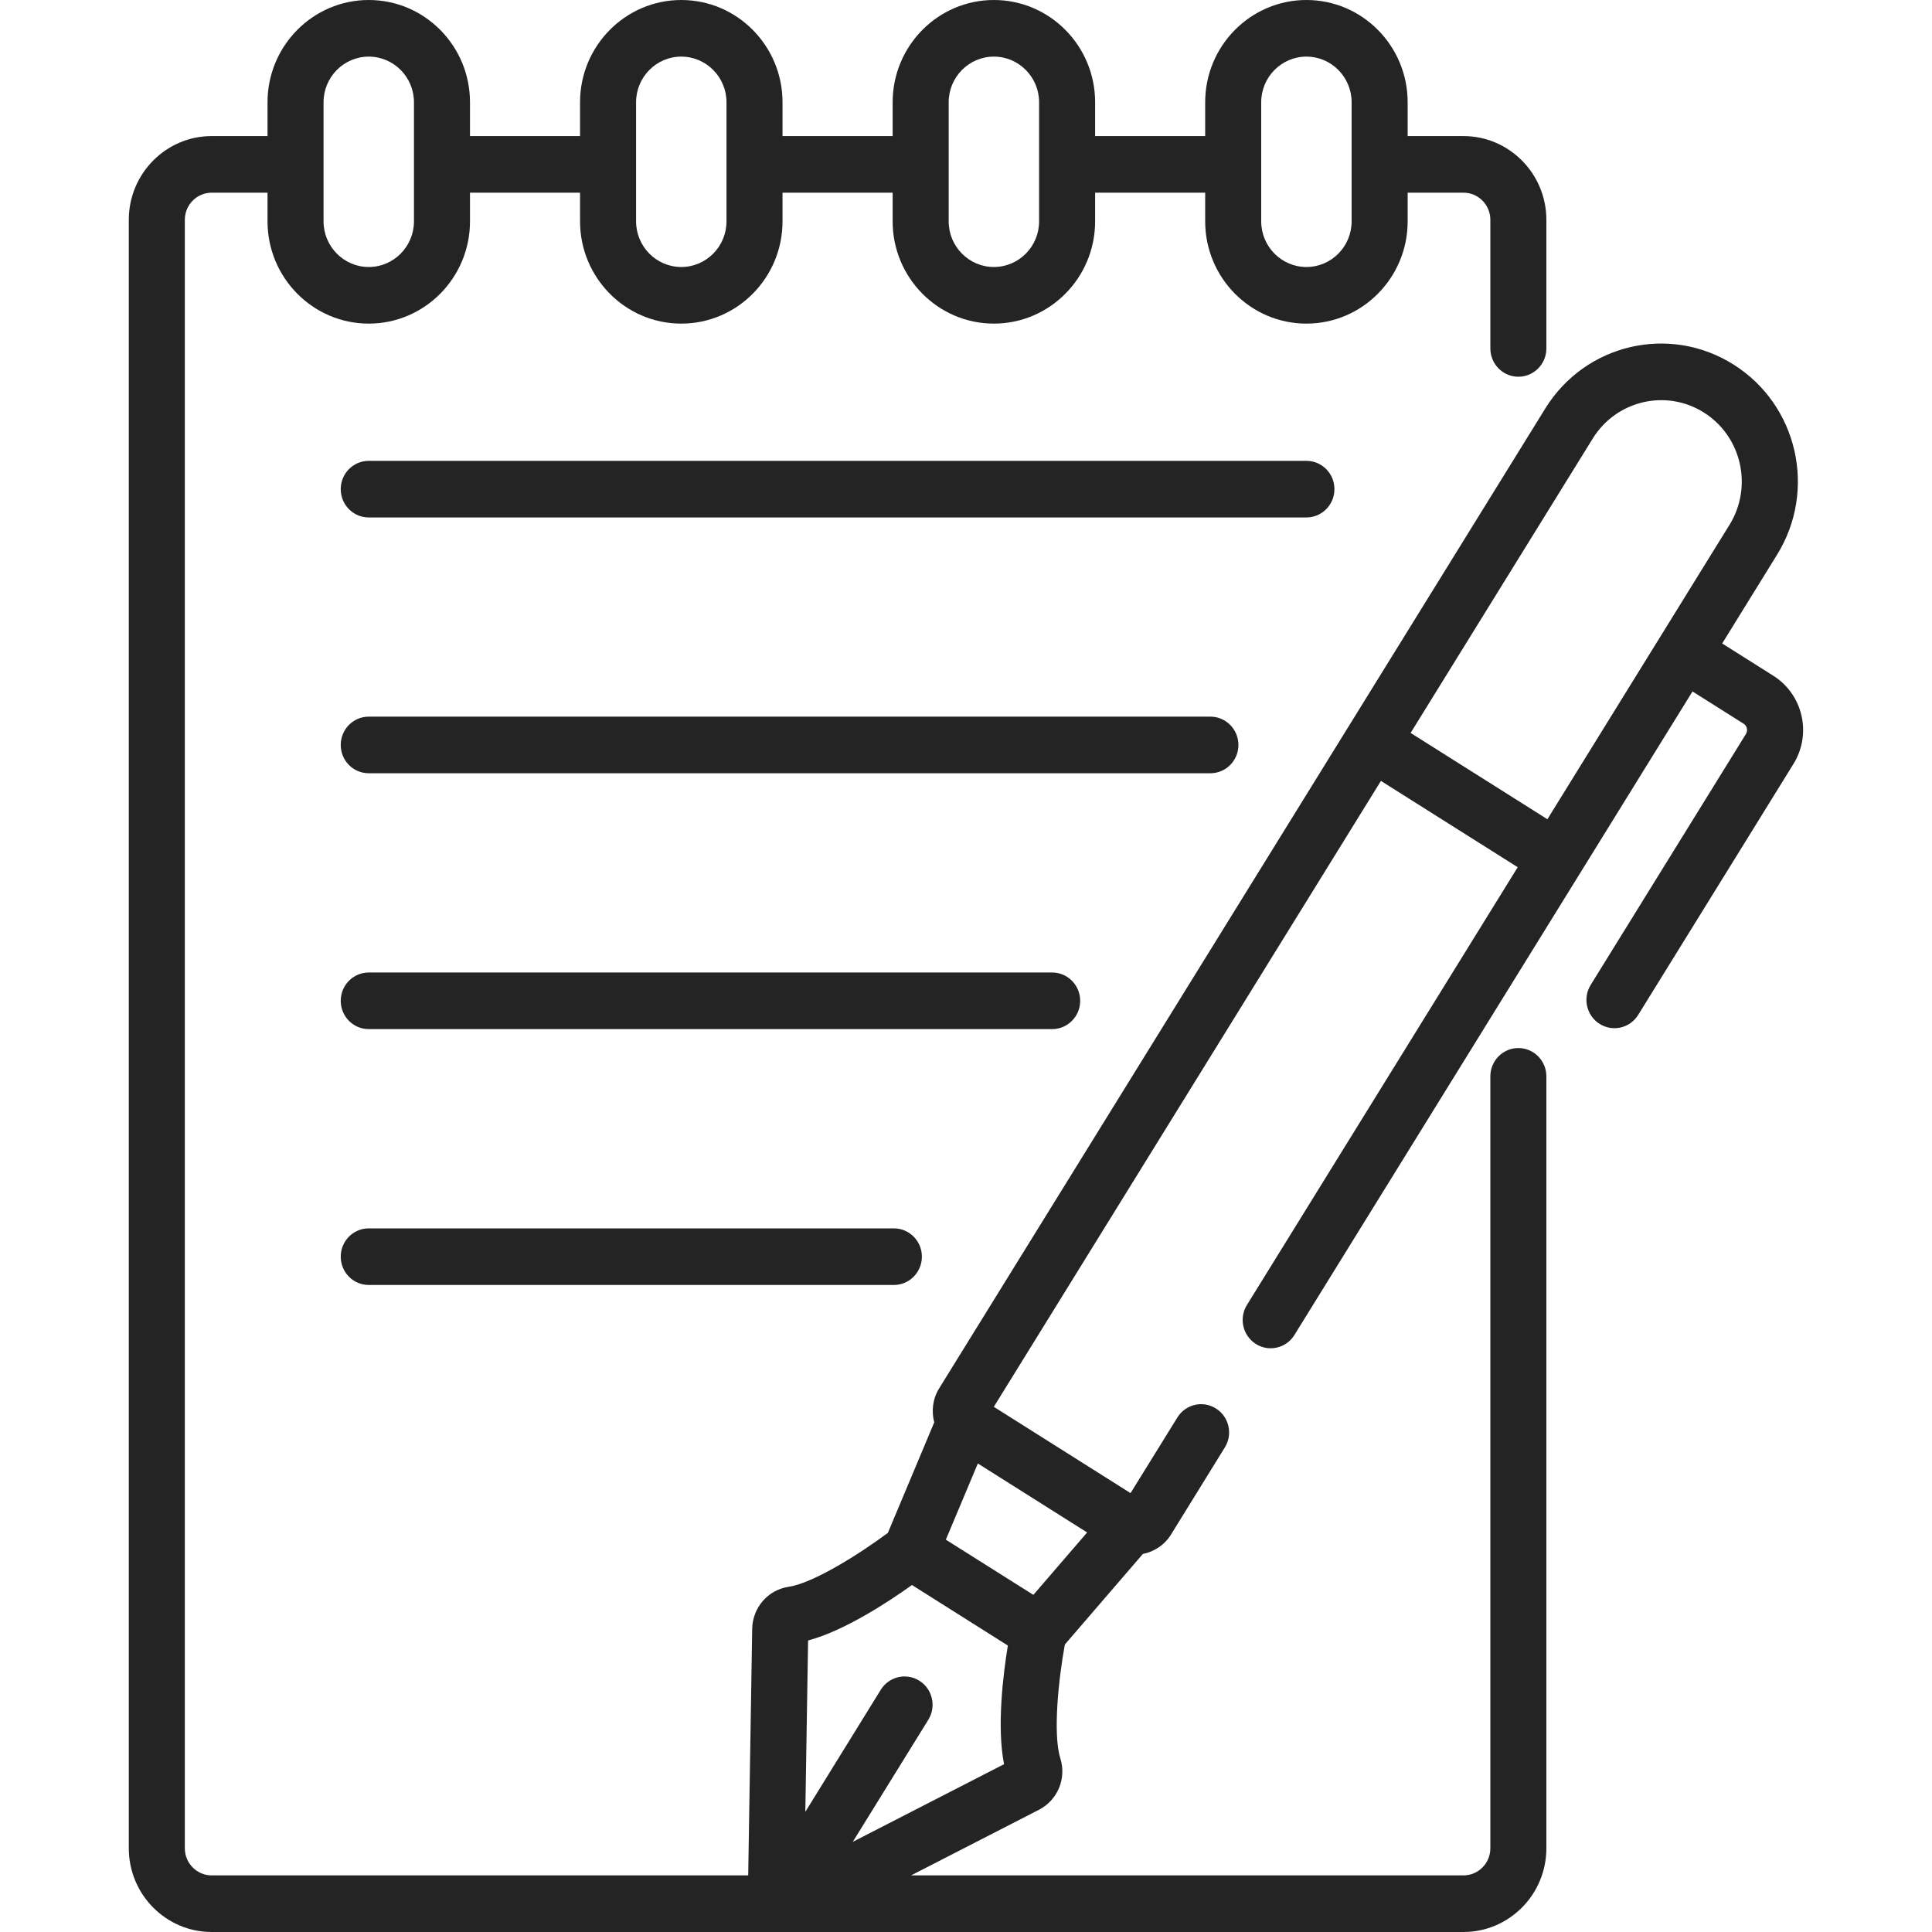
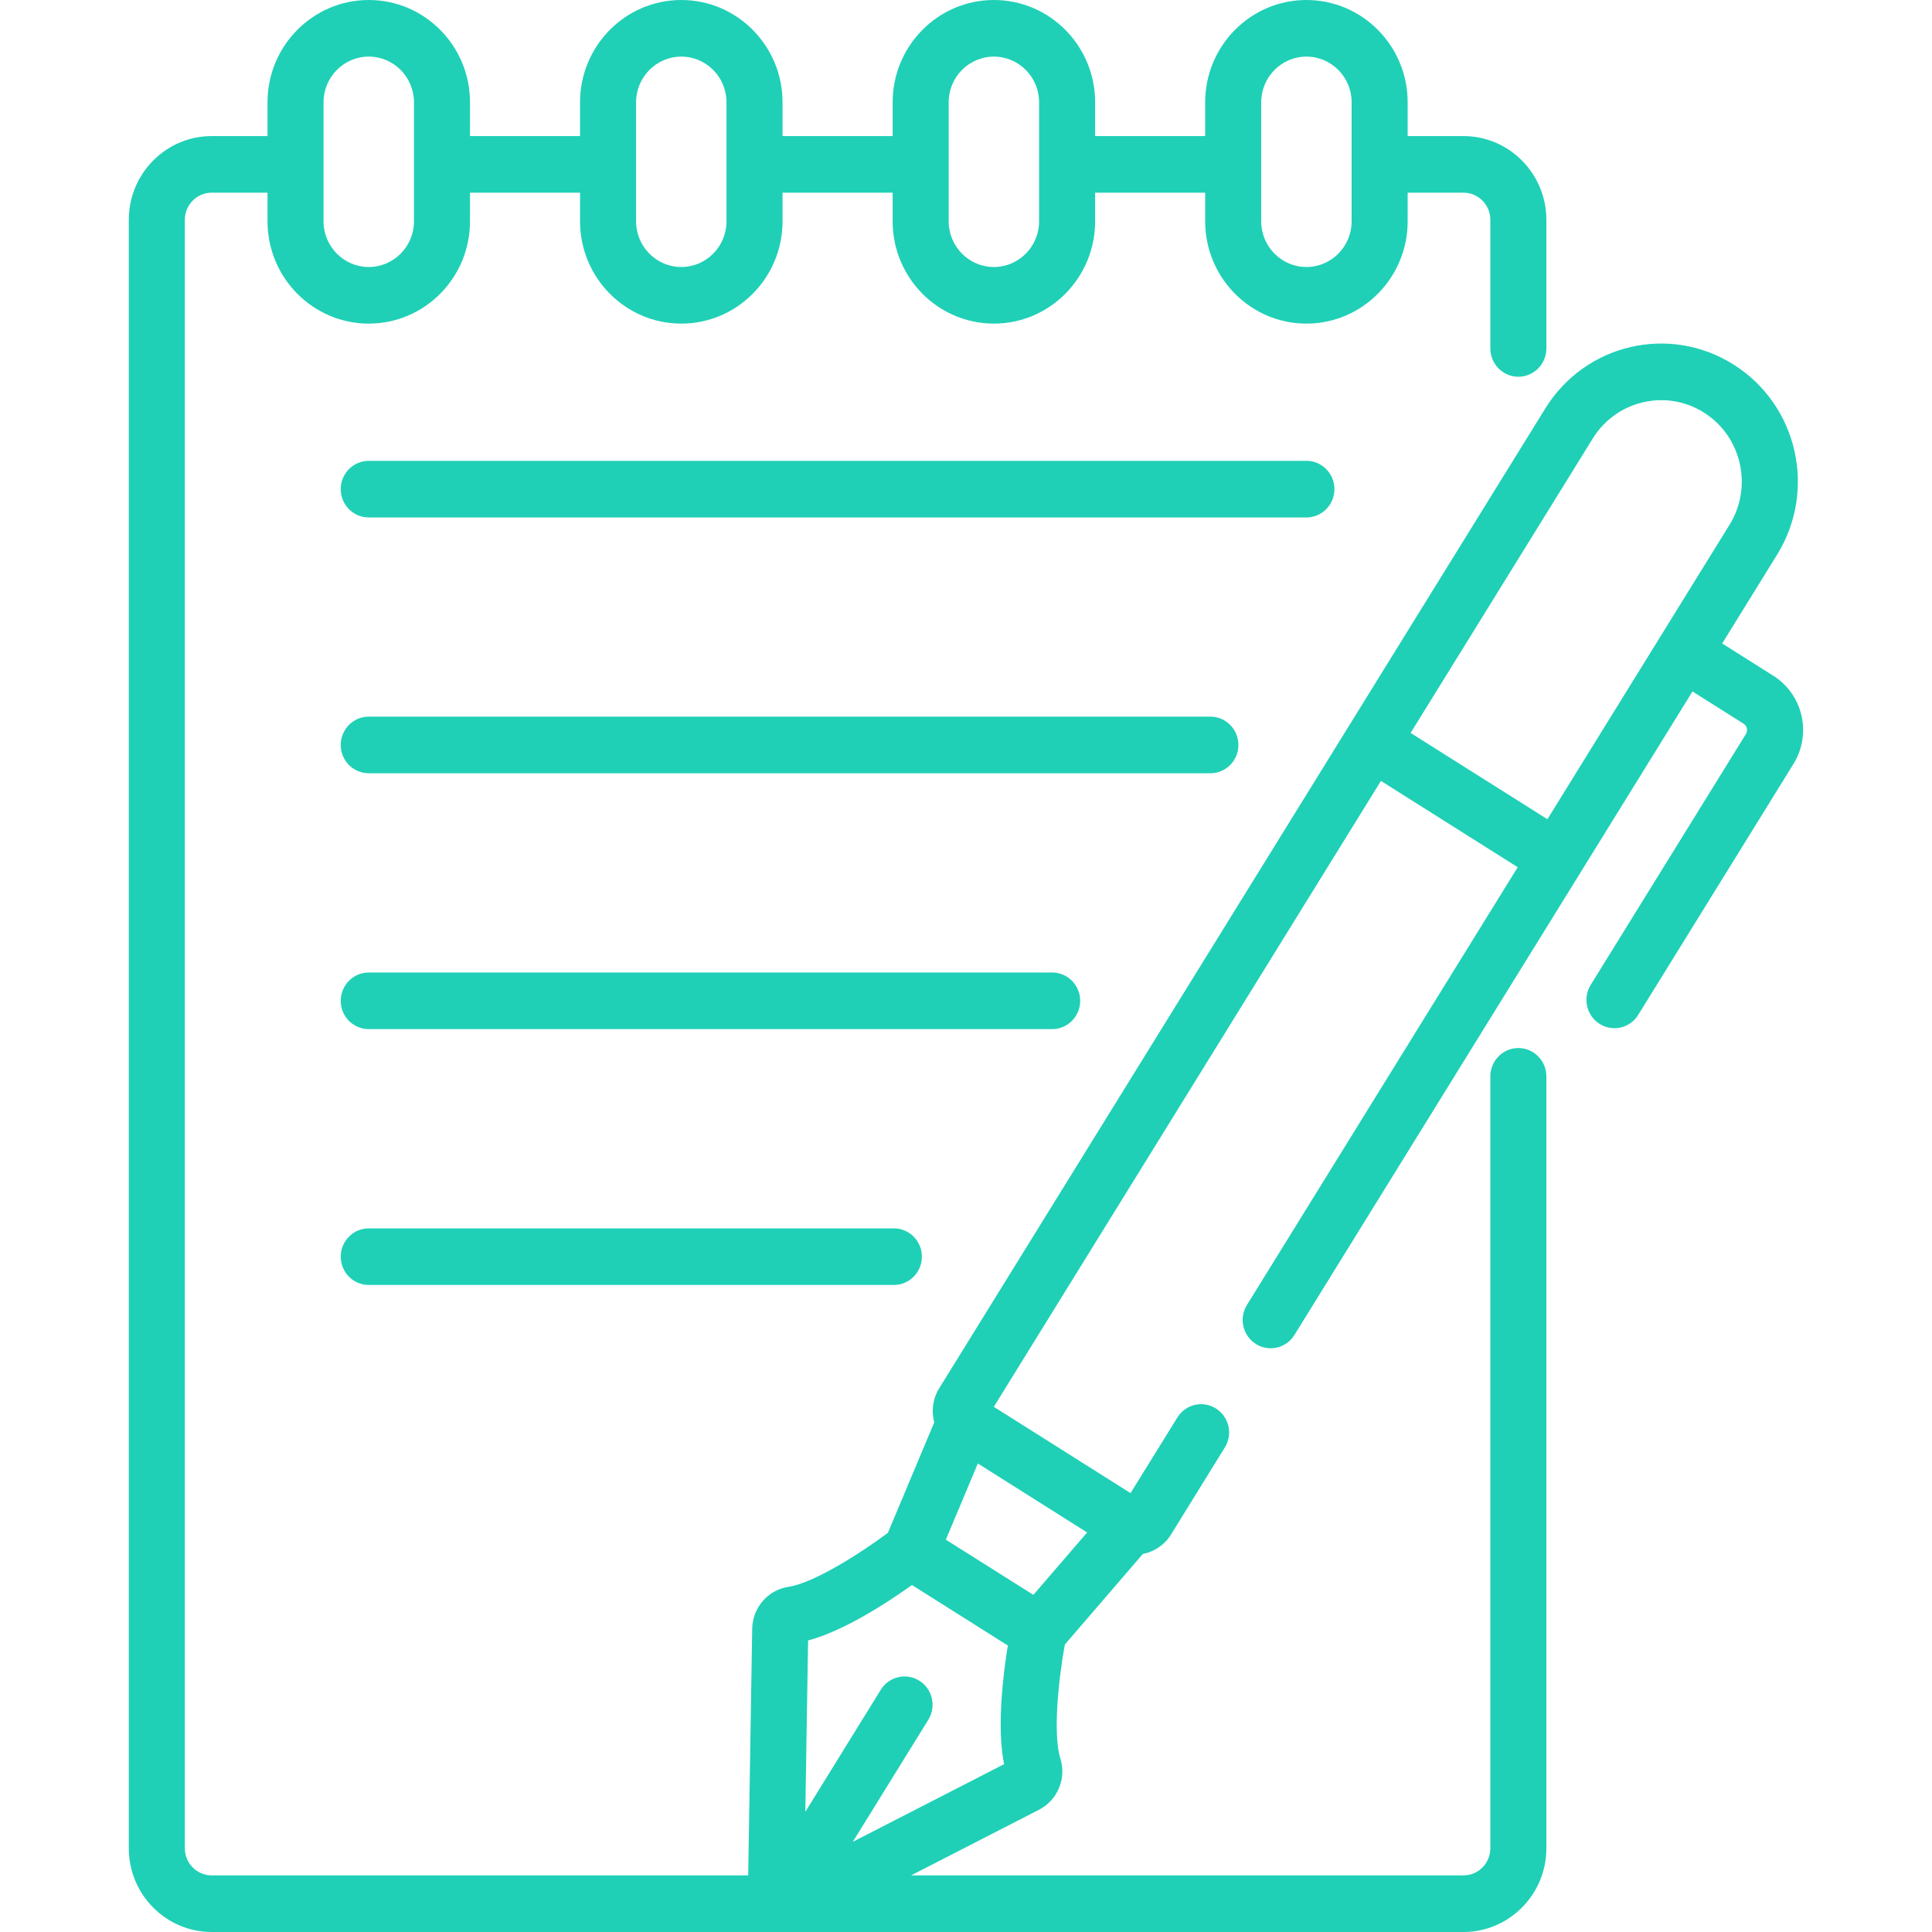
<svg xmlns="http://www.w3.org/2000/svg" preserveAspectRatio="xMidYMid" width="30" height="30" viewBox="0 0 30 30">
  <defs>
    <style>
      .cls-1 {
-         fill: #242424;
+         fill: #1fd0b6;
        fill-rule: evenodd;
      }
    </style>
  </defs>
  <path d="M5.726,7.156 L20.286,7.156 C20.526,7.156 20.721,7.353 20.721,7.595 C20.721,7.838 20.526,8.035 20.286,8.035 L5.726,8.035 C5.485,8.035 5.291,7.838 5.291,7.595 C5.291,7.353 5.485,7.156 5.726,7.156 ZM5.726,11.128 L18.795,11.128 C19.035,11.128 19.230,11.325 19.230,11.568 C19.230,11.811 19.035,12.007 18.795,12.007 L5.726,12.007 C5.485,12.007 5.291,11.811 5.291,11.568 C5.291,11.325 5.485,11.128 5.726,11.128 ZM5.726,19.074 L13.880,19.074 C14.120,19.074 14.315,19.271 14.315,19.513 C14.315,19.756 14.120,19.953 13.880,19.953 L5.726,19.953 C5.485,19.953 5.291,19.756 5.291,19.513 C5.291,19.271 5.485,19.074 5.726,19.074 ZM5.726,15.101 L16.338,15.101 C16.578,15.101 16.773,15.298 16.773,15.541 C16.773,15.783 16.578,15.980 16.338,15.980 L5.726,15.980 C5.485,15.980 5.291,15.783 5.291,15.541 C5.291,15.298 5.485,15.101 5.726,15.101 ZM26.742,9.992 L27.536,10.493 L27.536,10.493 C27.997,10.784 28.137,11.396 27.849,11.862 L25.438,15.759 C25.310,15.966 25.042,16.027 24.839,15.899 C24.635,15.771 24.573,15.500 24.700,15.294 L27.111,11.397 C27.144,11.343 27.128,11.272 27.075,11.238 L26.281,10.737 C25.592,11.851 20.721,19.725 20.100,20.729 C19.973,20.935 19.704,20.998 19.501,20.869 C19.297,20.740 19.235,20.469 19.362,20.264 L23.567,13.466 L21.443,12.126 L15.432,21.845 L17.555,23.185 L18.282,22.011 C18.409,21.805 18.677,21.742 18.881,21.871 C19.085,21.999 19.147,22.271 19.019,22.476 L18.183,23.829 C18.082,23.992 17.921,24.095 17.746,24.130 L16.535,25.536 C16.438,26.064 16.346,26.924 16.465,27.304 C16.563,27.617 16.423,27.953 16.131,28.103 L14.147,29.121 L22.725,29.121 C22.955,29.121 23.142,28.932 23.142,28.700 L23.142,16.714 C23.142,16.471 23.337,16.274 23.577,16.274 C23.817,16.274 24.012,16.471 24.012,16.714 L24.012,28.700 C24.012,29.417 23.434,30.000 22.725,30.000 L3.287,30.000 C2.577,30.000 2.000,29.417 2.000,28.700 L2.000,3.413 C2.000,2.697 2.577,2.113 3.287,2.113 L4.154,2.113 L4.154,1.588 C4.154,0.712 4.859,-0.000 5.726,-0.000 C6.593,-0.000 7.298,0.712 7.298,1.588 L7.298,2.113 L9.007,2.113 L9.007,1.588 C9.007,0.712 9.712,-0.000 10.579,-0.000 C11.446,-0.000 12.151,0.712 12.151,1.588 L12.151,2.113 L13.861,2.113 L13.861,1.588 C13.861,0.712 14.566,-0.000 15.433,-0.000 C16.300,-0.000 17.005,0.712 17.005,1.588 L17.005,2.113 L18.714,2.113 L18.714,1.588 C18.714,0.712 19.419,-0.000 20.286,-0.000 C21.153,-0.000 21.858,0.712 21.858,1.588 L21.858,2.113 L22.725,2.113 C23.434,2.113 24.012,2.697 24.012,3.413 L24.012,5.410 C24.012,5.653 23.817,5.850 23.577,5.850 C23.337,5.850 23.142,5.653 23.142,5.410 L23.142,3.413 C23.142,3.181 22.955,2.992 22.725,2.992 L21.858,2.992 L21.858,3.437 C21.858,4.313 21.153,5.025 20.286,5.025 C19.419,5.025 18.714,4.313 18.714,3.437 L18.714,2.992 L17.005,2.992 L17.005,3.437 C17.005,4.313 16.300,5.025 15.433,5.025 C14.566,5.025 13.861,4.313 13.861,3.437 L13.861,2.992 L12.151,2.992 L12.151,3.437 C12.151,4.313 11.446,5.025 10.579,5.025 C9.712,5.025 9.007,4.313 9.007,3.437 L9.007,2.992 L7.298,2.992 L7.298,3.437 C7.298,4.313 6.593,5.025 5.726,5.025 C4.859,5.025 4.154,4.313 4.154,3.437 L4.154,2.992 L3.287,2.992 C3.057,2.992 2.870,3.181 2.870,3.413 L2.870,28.700 C2.870,28.932 3.057,29.121 3.287,29.121 L11.618,29.121 L11.680,25.293 C11.686,24.963 11.923,24.689 12.244,24.640 C12.635,24.582 13.359,24.121 13.787,23.802 L14.507,22.086 C14.461,21.912 14.482,21.721 14.584,21.557 C15.125,20.682 23.454,7.217 23.995,6.343 C24.616,5.338 25.924,5.033 26.919,5.661 C27.914,6.288 28.216,7.610 27.594,8.614 L26.742,9.992 ZM19.584,3.437 C19.584,3.828 19.899,4.146 20.286,4.146 C20.673,4.146 20.988,3.828 20.988,3.437 L20.988,1.588 C20.988,1.197 20.673,0.879 20.286,0.879 C19.899,0.879 19.584,1.197 19.584,1.588 L19.584,3.437 ZM14.731,3.437 C14.731,3.828 15.046,4.146 15.433,4.146 C15.820,4.146 16.135,3.828 16.135,3.437 L16.135,1.588 C16.135,1.197 15.820,0.879 15.433,0.879 C15.046,0.879 14.731,1.197 14.731,1.588 L14.731,3.437 ZM9.877,3.437 C9.877,3.828 10.192,4.146 10.579,4.146 C10.966,4.146 11.281,3.828 11.281,3.437 L11.281,1.588 C11.281,1.197 10.966,0.879 10.579,0.879 C10.192,0.879 9.877,1.197 9.877,1.588 L9.877,3.437 ZM5.024,3.437 C5.024,3.828 5.339,4.146 5.726,4.146 C6.113,4.146 6.428,3.828 6.428,3.437 L6.428,1.588 C6.428,1.197 6.113,0.879 5.726,0.879 C5.339,0.879 5.024,1.197 5.024,1.588 L5.024,3.437 ZM14.161,24.612 C13.797,24.873 13.113,25.323 12.548,25.473 L12.505,28.134 L13.677,26.238 C13.804,26.033 14.073,25.970 14.277,26.099 C14.480,26.227 14.542,26.498 14.415,26.704 L13.242,28.600 L15.591,27.394 C15.476,26.815 15.577,25.996 15.650,25.552 L14.161,24.612 ZM14.687,23.908 L16.046,24.765 L16.881,23.796 L15.184,22.725 L14.687,23.908 ZM26.458,6.406 C25.873,6.036 25.099,6.217 24.733,6.808 L21.904,11.381 L24.028,12.721 L26.856,8.149 C27.222,7.557 27.044,6.775 26.458,6.406 Z" class="cls-1" />
</svg>
